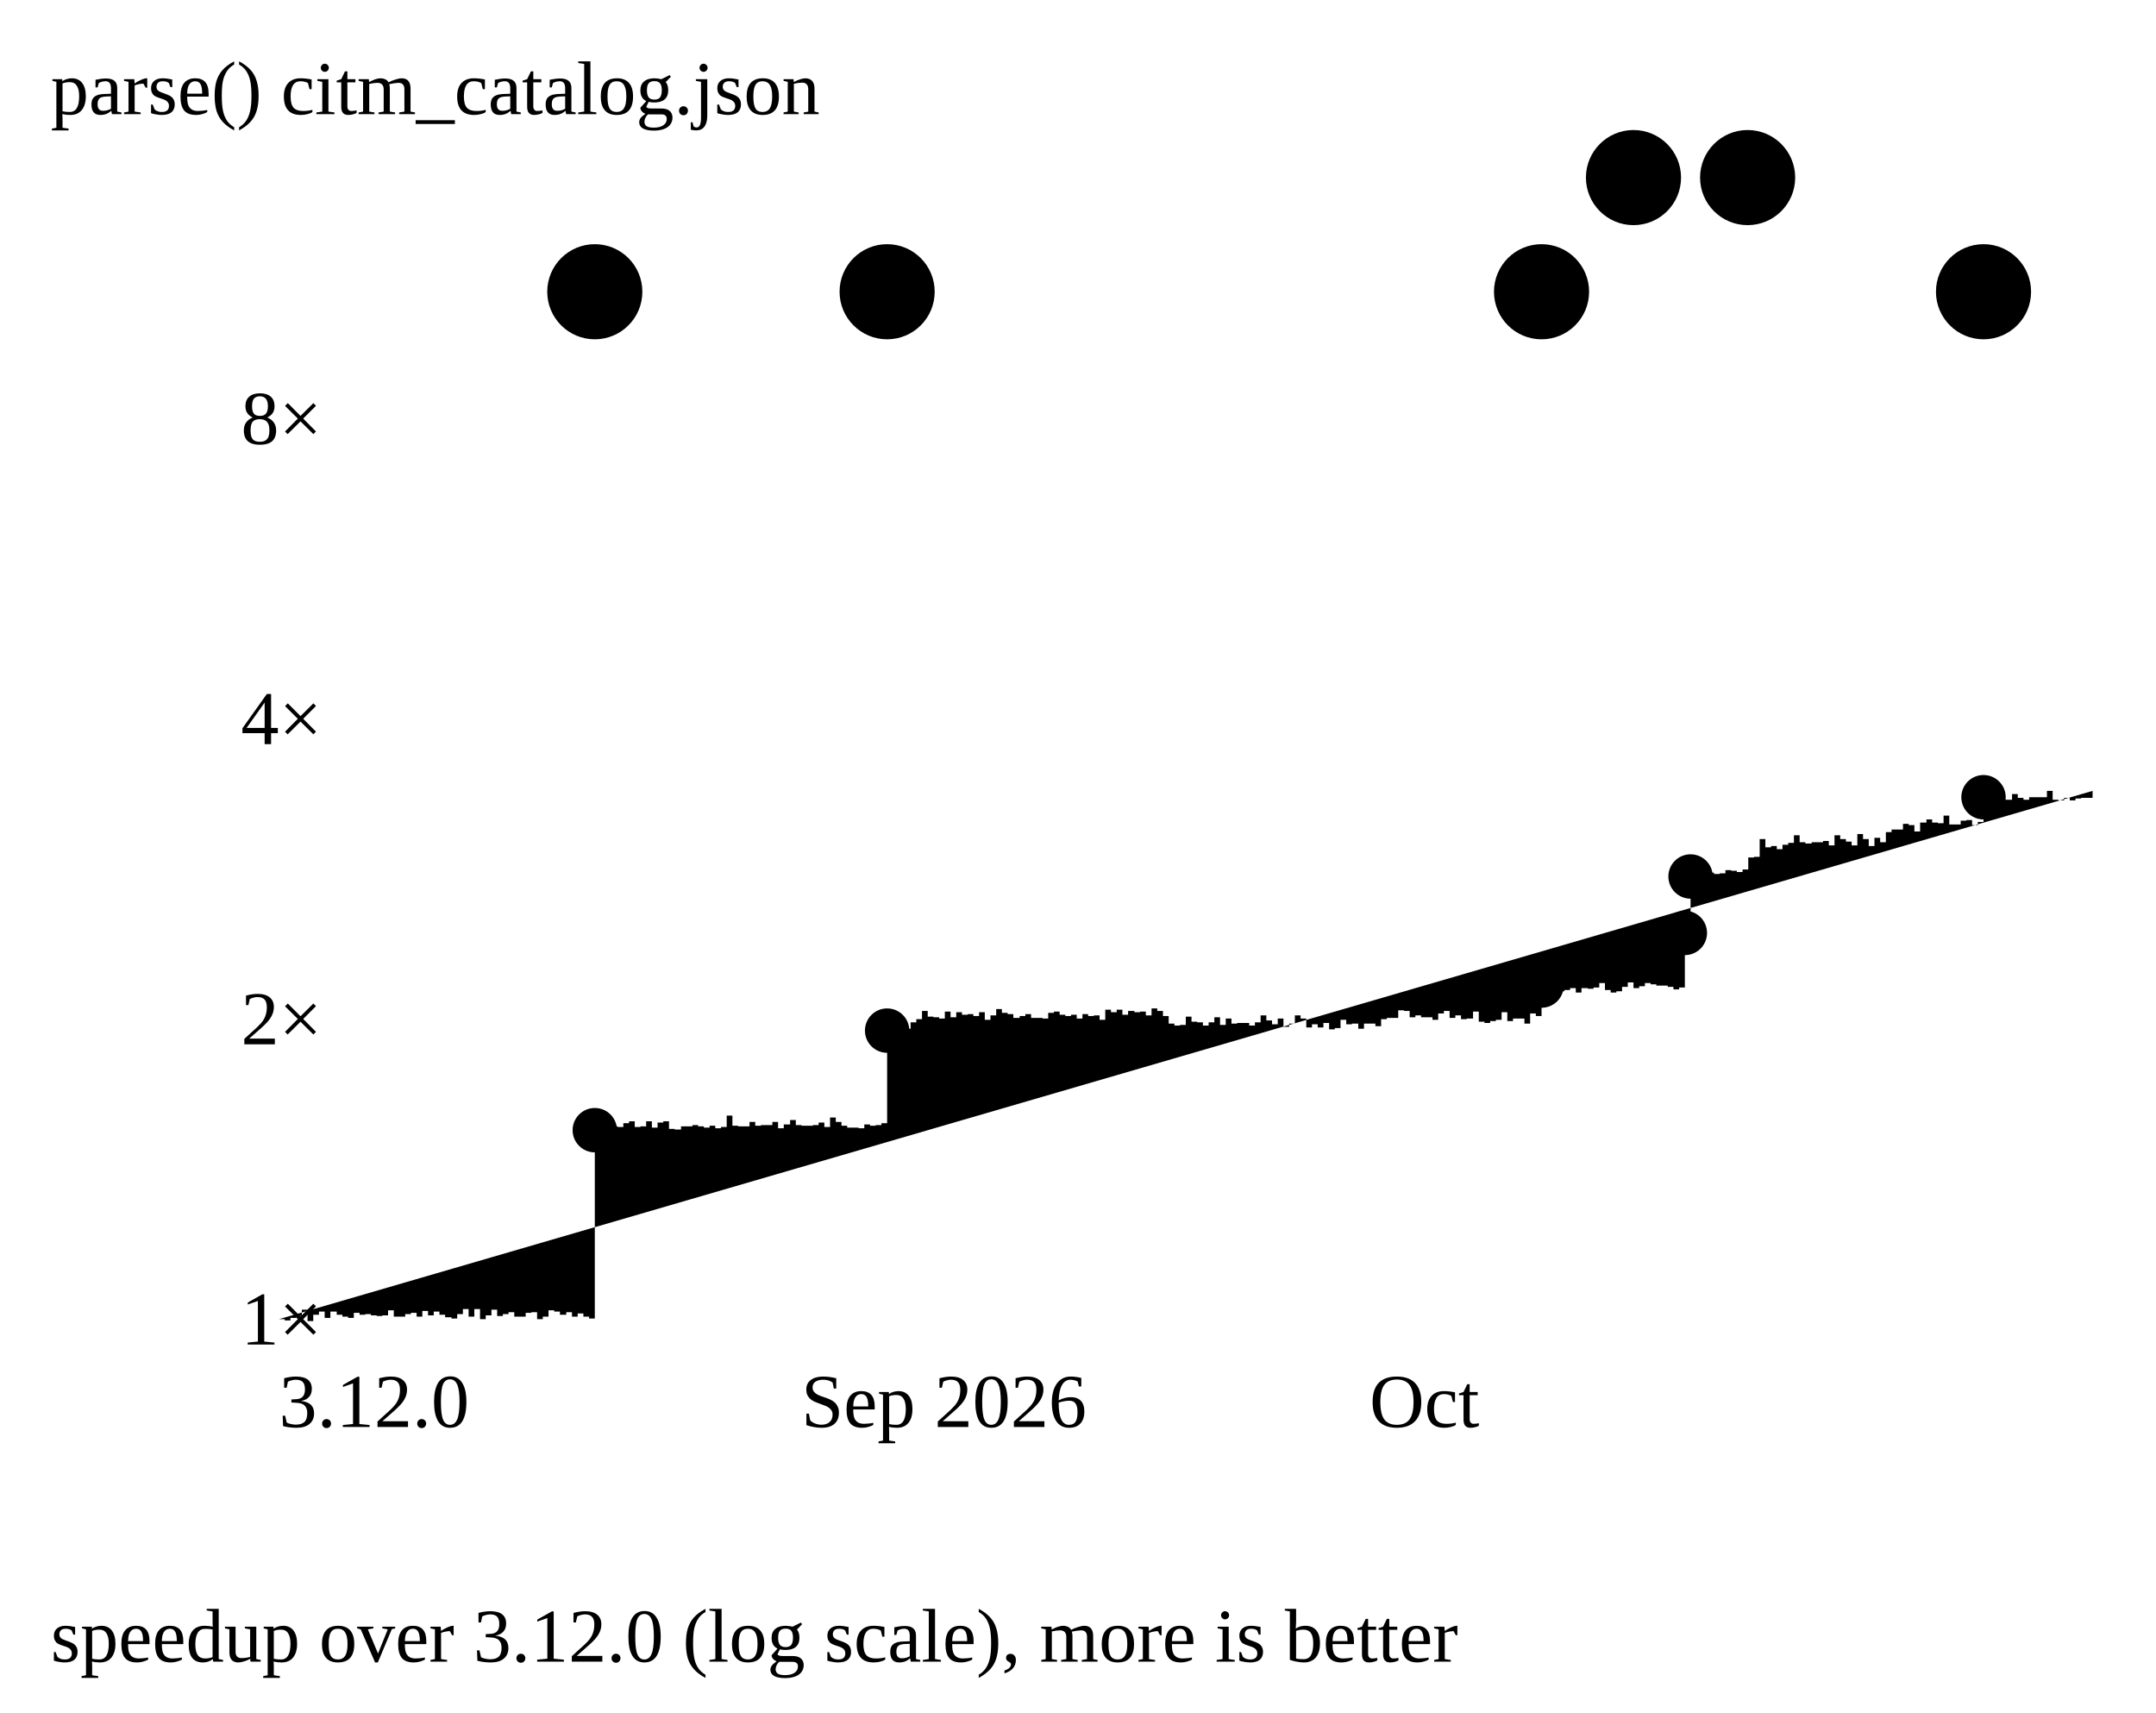
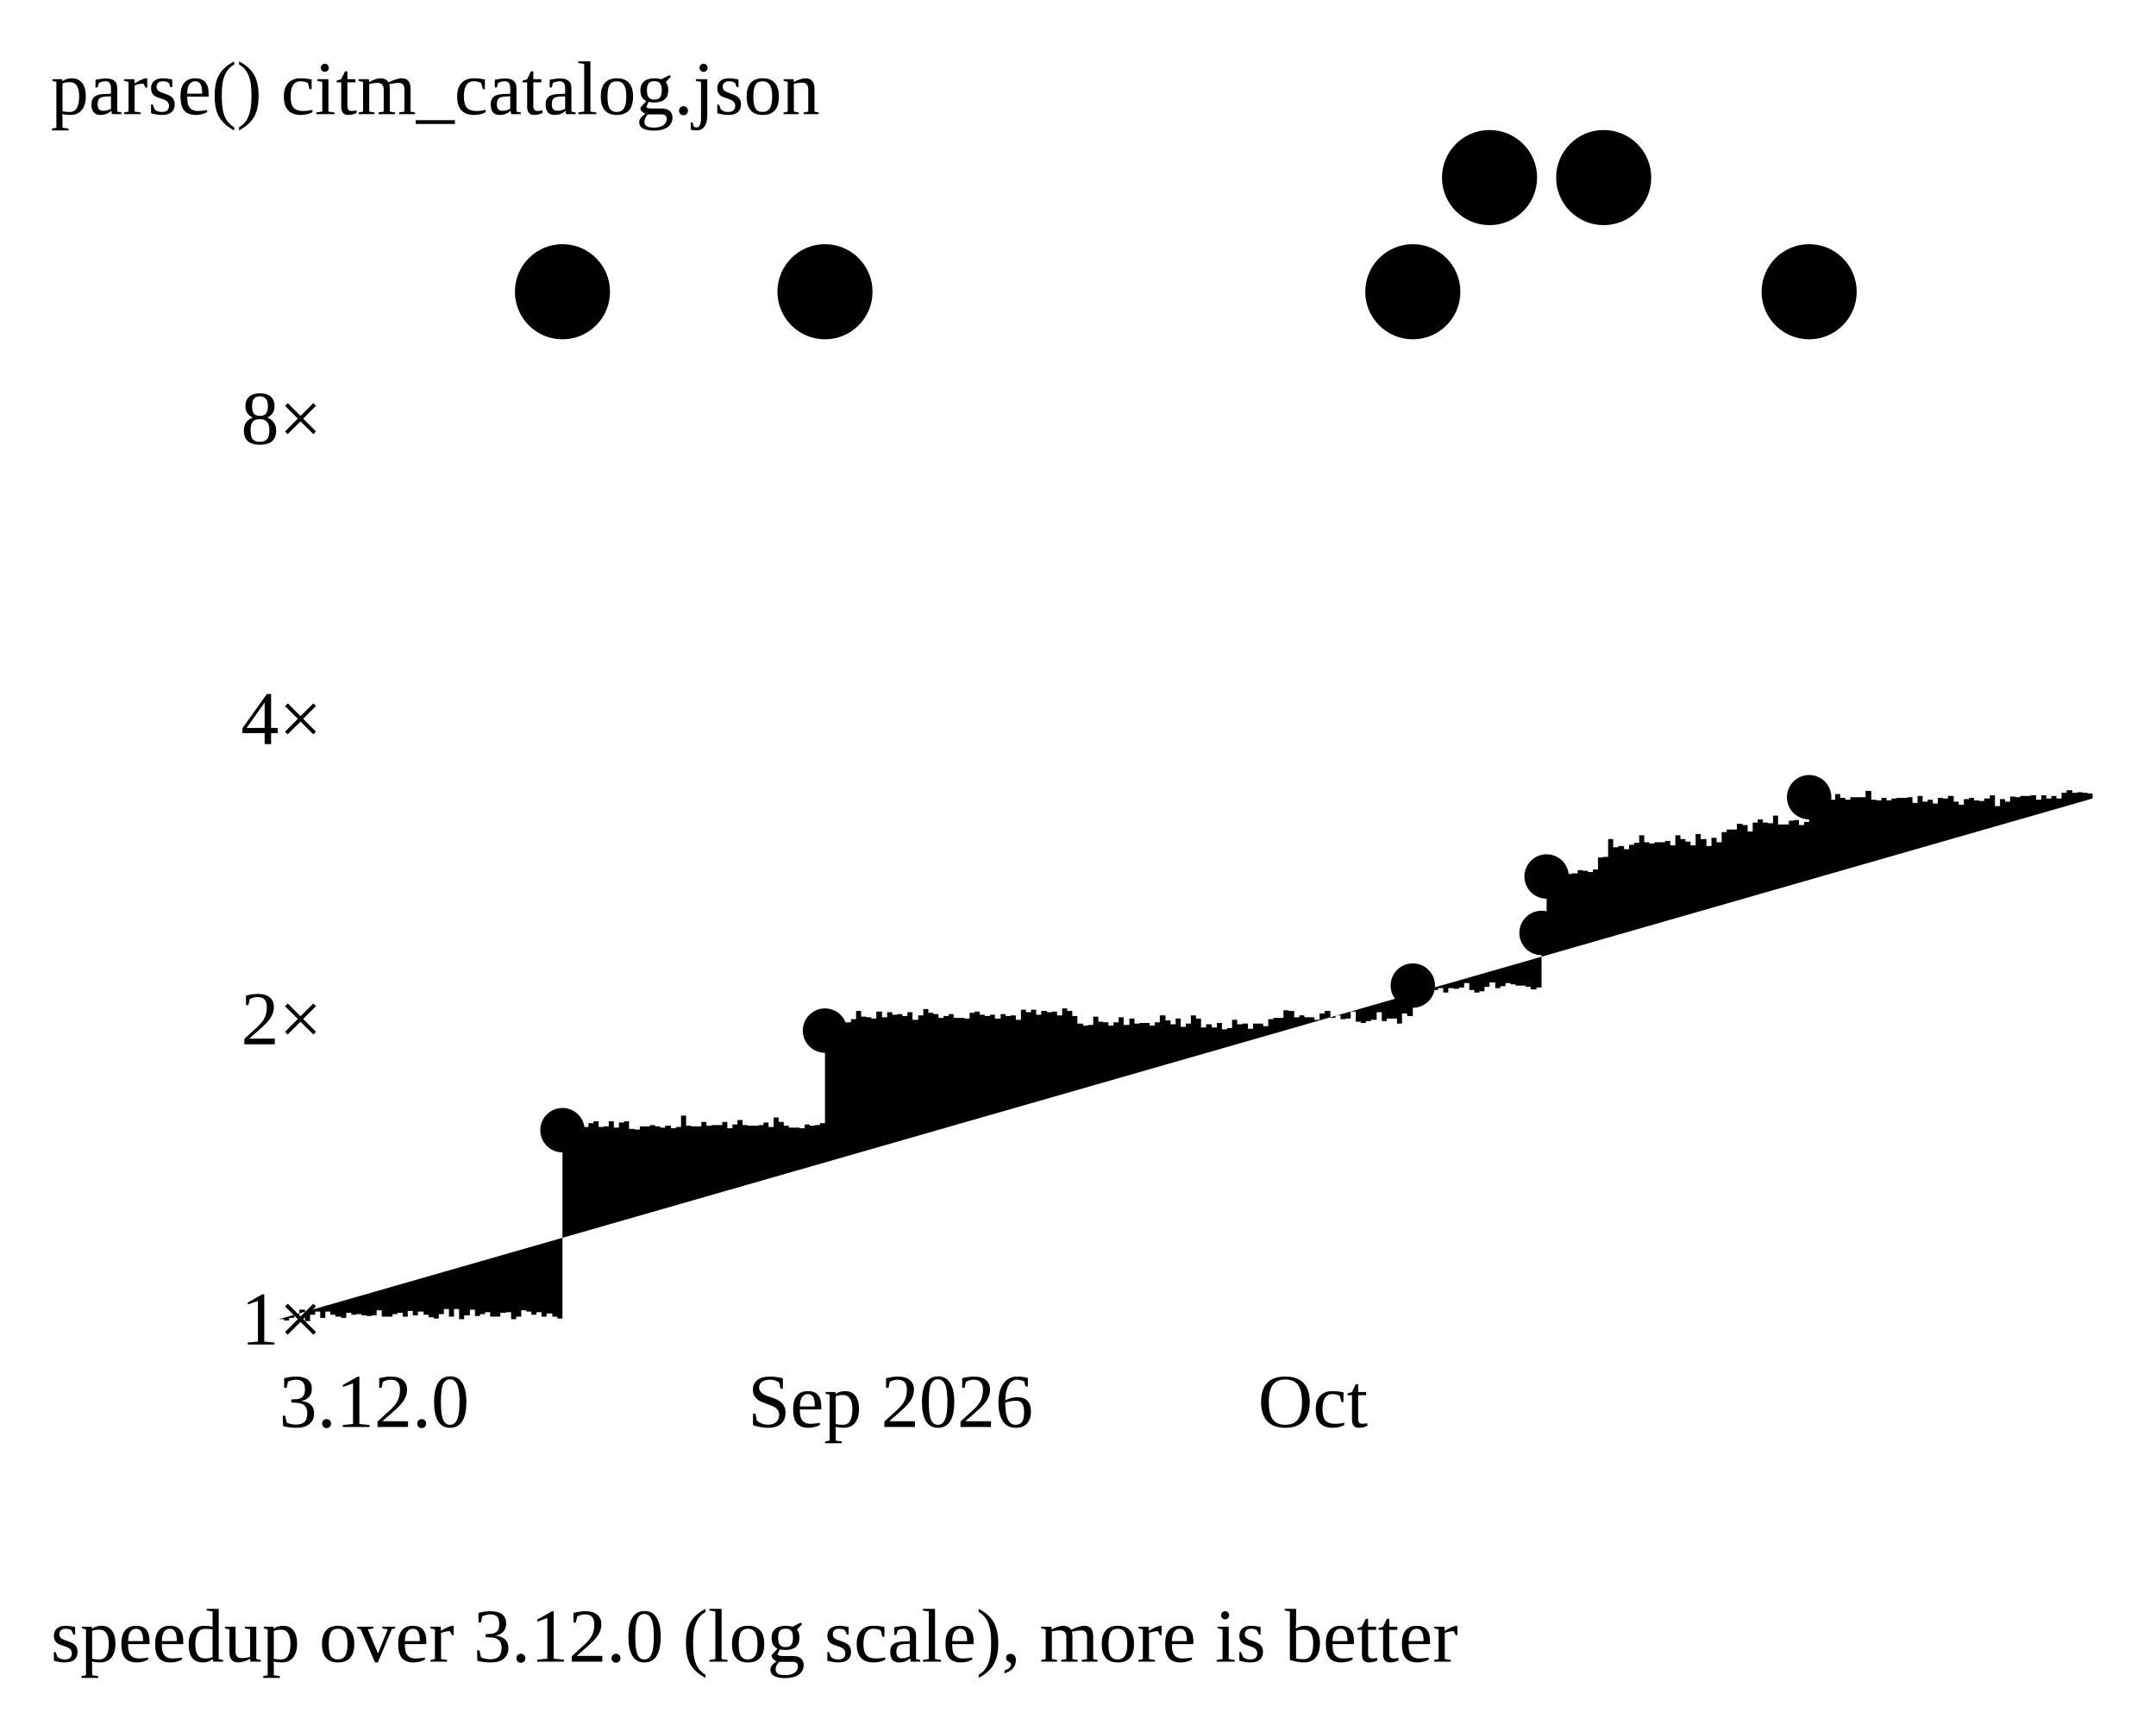
<svg xmlns="http://www.w3.org/2000/svg" class="nj-fig nj-charts nj-charts--timeline" viewBox="0 0 340 270" role="img" aria-labelledby="nj-blog-tl-parse_citm nj-blog-tl-parse_citm-d">
  <text class="nj-charts-panel" x="8" y="18">parse() citm_catalog.json</text>
  <line class="nj-charts-grid" x1="44" y1="208" x2="330" y2="208" />
  <text class="nj-charts-tick nj-charts-tick--r" x="38" y="212">1×</text>
  <line class="nj-charts-grid" x1="44" y1="160.667" x2="330" y2="160.667" />
  <text class="nj-charts-tick nj-charts-tick--r" x="38" y="164.667">2×</text>
  <line class="nj-charts-grid" x1="44" y1="113.333" x2="330" y2="113.333" />
  <text class="nj-charts-tick nj-charts-tick--r" x="38" y="117.333">4×</text>
  <line class="nj-charts-grid" x1="44" y1="66" x2="330" y2="66" />
  <text class="nj-charts-tick nj-charts-tick--r" x="38" y="70">8×</text>
  <line class="nj-charts-axis" x1="44" y1="208" x2="44" y2="212" />
  <text class="nj-charts-tick" x="44" y="225">3.12.0</text>
-   <line class="nj-charts-axis" x1="126.361" y1="208" x2="126.361" y2="212" />
-   <text class="nj-charts-tick" x="126.361" y="225">Sep 2026</text>
-   <line class="nj-charts-axis" x1="215.962" y1="208" x2="215.962" y2="212" />
-   <text class="nj-charts-tick" x="215.962" y="225">Oct</text>
-   <polyline class="nj-charts-json" points="44.0,208.0 44.9,208.0 44.9,208.2 45.8,208.2 45.8,207.8 46.7,207.8 46.7,207.5 47.6,207.5 47.6,206.5 48.5,206.5 48.5,208.3 49.4,208.3 49.4,207.3 50.3,207.3 50.3,206.8 51.2,206.8 51.2,207.8 52.1,207.8 52.1,206.8 53.1,206.8 53.1,207.3 54.0,207.3 54.0,207.6 54.9,207.6 54.9,207.8 55.8,207.8 55.8,207.0 56.7,207.0 56.7,207.3 57.6,207.3 57.6,207.2 58.5,207.2 58.5,207.4 59.4,207.4 59.4,207.5 60.3,207.5 60.3,207.4 61.2,207.4 61.2,206.6 62.1,206.6 62.1,207.6 63.0,207.6 63.0,207.6 63.9,207.6 63.9,207.2 64.8,207.2 64.8,207.0 65.7,207.0 65.7,207.6 66.6,207.6 66.6,206.7 67.5,206.7 67.5,207.4 68.4,207.4 68.4,206.8 69.3,206.8 69.3,207.3 70.2,207.3 70.2,207.7 71.2,207.7 71.2,207.9 72.1,207.9 72.1,207.2 73.0,207.2 73.0,206.4 73.9,206.4 73.9,207.6 74.8,207.6 74.8,206.4 75.7,206.4 75.7,208.0 76.6,208.0 76.6,207.4 77.5,207.4 77.5,206.5 78.4,206.5 78.4,207.5 79.3,207.5 79.3,207.2 80.2,207.2 80.2,206.9 81.1,206.9 81.1,207.6 82.0,207.6 82.0,207.6 82.9,207.6 82.9,207.0 83.8,207.0 83.8,206.9 84.7,206.9 84.7,208.0 85.6,208.0 85.6,207.6 86.5,207.6 86.5,206.6 87.4,206.6 87.4,206.8 88.3,206.8 88.3,207.3 89.3,207.3 89.3,206.9 90.2,206.9 90.2,207.6 91.1,207.6 91.1,207.1 92.0,207.1 92.0,207.6 92.9,207.6 92.9,207.9 93.8,207.9 93.8,178.2 94.7,178.2 94.7,177.5 95.6,177.5 95.6,177.7 96.5,177.7 96.5,177.6 97.4,177.6 97.4,177.7 98.3,177.7 98.3,177.1 99.2,177.1 99.2,176.8 100.1,176.8 100.1,177.7 101.0,177.7 101.0,177.6 101.9,177.6 101.9,176.8 102.8,176.8 102.8,177.8 103.7,177.8 103.7,177.0 104.6,177.0 104.6,176.8 105.5,176.8 105.5,178.0 106.4,178.0 106.4,178.1 107.4,178.1 107.4,177.6 108.3,177.6 108.3,177.6 109.2,177.6 109.2,177.4 110.1,177.4 110.1,177.6 111.0,177.6 111.0,177.8 111.9,177.8 111.9,177.5 112.8,177.5 112.8,177.9 113.7,177.9 113.7,177.7 114.6,177.7 114.6,175.9 115.5,175.9 115.5,177.5 116.4,177.5 116.4,177.6 117.3,177.6 117.3,177.6 118.2,177.6 118.2,176.9 119.1,176.9 119.1,177.5 120.0,177.5 120.0,177.4 120.9,177.4 120.9,177.4 121.8,177.4 121.8,176.9 122.7,176.9 122.7,177.9 123.6,177.9 123.6,177.3 124.6,177.3 124.6,176.6 125.5,176.6 125.5,177.4 126.4,177.4 126.4,177.5 127.3,177.5 127.3,177.5 128.2,177.5 128.2,177.4 129.1,177.4 129.1,177.0 130.0,177.0 130.0,177.7 130.9,177.7 130.9,176.2 131.8,176.2 131.8,176.9 132.7,176.9 132.7,177.5 133.6,177.5 133.6,177.8 134.5,177.8 134.5,177.8 135.4,177.8 135.4,177.9 136.3,177.9 136.3,177.3 137.2,177.3 137.2,177.5 138.1,177.5 138.1,177.4 139.0,177.4 139.0,177.1 139.9,177.1 139.9,162.5 140.8,162.5 140.8,162.2 141.7,162.2 141.7,161.8 142.7,161.8 142.7,162.2 143.6,162.2 143.6,161.2 144.5,161.2 144.5,160.7 145.4,160.7 145.4,159.4 146.3,159.4 146.3,160.3 147.2,160.3 147.2,160.4 148.1,160.4 148.1,160.6 149.0,160.6 149.0,159.5 149.9,159.5 149.9,160.4 150.8,160.4 150.8,159.6 151.7,159.6 151.7,160.0 152.6,160.0 152.6,159.9 153.5,159.9 153.5,160.2 154.4,160.2 154.4,159.6 155.3,159.6 155.3,160.8 156.2,160.8 156.2,160.1 157.1,160.1 157.1,159.1 158.0,159.1 158.0,159.7 158.9,159.7 158.9,159.9 159.8,159.9 159.8,160.5 160.8,160.5 160.8,160.2 161.7,160.2 161.7,159.9 162.6,159.9 162.6,160.5 163.5,160.5 163.5,160.5 164.4,160.5 164.4,160.6 165.3,160.6 165.3,159.7 166.2,159.7 166.2,159.5 167.1,159.5 167.1,160.0 168.0,160.0 168.0,160.2 168.9,160.2 168.9,160.0 169.8,160.0 169.8,160.6 170.7,160.6 170.7,159.9 171.6,159.9 171.6,160.2 172.5,160.2 172.5,160.1 173.4,160.1 173.4,160.8 174.3,160.8 174.3,159.2 175.2,159.2 175.2,159.6 176.1,159.6 176.1,159.2 177.0,159.2 177.0,160.0 177.9,160.0 177.9,159.4 178.9,159.4 178.9,159.6 179.8,159.6 179.8,159.5 180.7,159.5 180.7,160.1 181.6,160.1 181.6,159.0 182.5,159.0 182.5,159.4 183.4,159.4 183.4,160.2 184.3,160.2 184.3,161.4 185.2,161.4 185.2,161.7 186.1,161.7 186.1,161.6 187.0,161.6 187.0,160.3 187.9,160.3 187.9,161.1 188.8,161.1 188.8,161.2 189.7,161.2 189.7,161.7 190.6,161.7 190.6,161.2 191.5,161.2 191.5,160.4 192.4,160.4 192.4,161.6 193.3,161.6 193.3,160.6 194.2,160.6 194.2,161.4 195.1,161.4 195.1,161.3 196.1,161.3 196.1,161.3 197.0,161.3 197.0,161.7 197.9,161.7 197.9,161.2 198.8,161.2 198.8,160.1 199.7,160.1 199.7,160.9 200.6,160.9 200.6,161.5 201.5,161.5 201.5,160.6 202.4,160.6 202.4,161.9 203.3,161.9 203.3,161.4 204.2,161.4 204.2,160.1 205.1,160.1 205.1,160.6 206.0,160.6 206.0,162.0 206.9,162.0 206.9,161.5 207.8,161.5 207.8,162.0 208.7,162.0 208.7,161.3 209.6,161.3 209.6,162.3 210.5,162.3 210.5,162.1 211.4,162.1 211.4,160.8 212.3,160.8 212.3,161.5 213.2,161.5 213.2,161.4 214.2,161.4 214.2,162.2 215.1,162.2 215.1,161.4 216.0,161.4 216.0,161.4 216.9,161.4 216.9,161.8 217.8,161.8 217.8,160.7 218.7,160.7 218.7,160.5 219.6,160.5 219.6,160.5 220.5,160.5 220.5,159.3 221.4,159.3 221.4,159.4 222.3,159.4 222.3,160.4 223.2,160.4 223.2,160.1 224.1,160.1 224.1,160.4 225.0,160.4 225.0,160.4 225.9,160.4 225.9,160.8 226.8,160.8 226.8,159.8 227.7,159.8 227.7,159.4 228.6,159.4 228.6,160.5 229.5,160.5 229.5,160.1 230.4,160.1 230.4,160.7 231.3,160.7 231.3,160.6 232.3,160.6 232.3,159.5 233.2,159.5 233.2,161.1 234.1,161.1 234.1,161.3 235.0,161.3 235.0,161.0 235.9,161.0 235.9,160.8 236.8,160.8 236.8,159.6 237.7,159.6 237.7,161.0 238.6,161.0 238.6,160.6 239.5,160.6 239.5,160.6 240.4,160.6 240.4,161.4 241.3,161.4 241.3,159.8 242.2,159.8 242.2,160.2 243.1,160.2 243.1,155.4 244.0,155.4 244.0,156.1 244.9,156.1 244.9,155.2 245.8,155.2 245.8,156.3 246.7,156.3 246.7,156.1 247.6,156.1 247.6,155.8 248.5,155.8 248.5,156.5 249.4,156.5 249.4,155.8 250.4,155.8 250.4,155.9 251.3,155.9 251.3,155.7 252.2,155.7 252.2,155.0 253.1,155.0 253.1,156.1 254.0,156.1 254.0,156.5 254.9,156.5 254.9,156.3 255.8,156.3 255.8,155.6 256.7,155.6 256.7,154.9 257.6,154.9 257.6,155.8 258.5,155.8 258.5,155.5 259.4,155.5 259.4,155.0 260.3,155.0 260.3,155.2 261.2,155.2 261.2,155.4 262.1,155.4 262.1,155.4 263.0,155.4 263.0,155.6 263.9,155.6 263.9,156.0 264.8,156.0 264.8,155.7 265.7,155.7 265.7,147.1 266.6,147.1 266.6,138.2 267.6,138.2 267.6,138.0 268.5,138.0 268.5,137.7 269.4,137.7 269.4,137.6 270.3,137.6 270.3,137.8 271.2,137.8 271.2,137.7 272.1,137.7 272.1,137.2 273.0,137.2 273.0,137.3 273.9,137.3 273.9,137.5 274.8,137.5 274.8,137.1 275.7,137.1 275.7,135.2 276.6,135.2 276.6,135.1 277.5,135.1 277.5,132.3 278.4,132.3 278.4,133.6 279.3,133.6 279.3,133.4 280.2,133.4 280.2,133.9 281.1,133.9 281.1,133.2 282.0,133.2 282.0,132.9 282.9,132.9 282.9,131.7 283.8,131.7 283.8,132.8 284.7,132.8 284.7,133.0 285.7,133.0 285.7,132.8 286.6,132.8 286.6,132.8 287.5,132.8 287.5,132.6 288.4,132.6 288.4,133.3 289.3,133.3 289.3,131.7 290.2,131.7 290.2,132.3 291.1,132.3 291.1,132.7 292.0,132.7 292.0,133.3 292.9,133.3 292.9,131.5 293.8,131.5 293.8,132.3 294.7,132.3 294.7,133.4 295.6,133.4 295.6,132.1 296.5,132.1 296.5,132.8 297.4,132.8 297.4,131.2 298.3,131.2 298.3,130.8 299.2,130.8 299.2,130.8 300.1,130.8 300.1,129.9 301.0,129.9 301.0,130.1 301.9,130.1 301.9,131.1 302.8,131.1 302.8,129.7 303.8,129.7 303.8,129.2 304.7,129.2 304.7,129.7 305.6,129.7 305.6,129.8 306.5,129.8 306.5,128.6 307.4,128.6 307.4,130.0 308.3,130.0 308.3,130.0 309.2,130.0 309.2,129.4 310.1,129.4 310.1,129.3 311.0,129.3 311.0,130.1 311.9,130.1 311.9,129.6 312.8,129.6 312.8,125.7 313.7,125.7 313.7,125.7 314.6,125.7 314.6,125.7 315.5,125.7 315.5,126.1 316.4,126.1 316.4,126.1 317.3,126.1 317.3,125.2 318.2,125.2 318.2,125.8 319.1,125.8 319.1,126.1 320.0,126.1 320.0,125.7 320.9,125.7 320.9,125.7 321.9,125.7 321.9,125.7 322.8,125.7 322.8,124.7 323.7,124.7 323.7,126.1 324.6,126.1 324.6,126.2 325.5,126.2 325.5,125.8 326.4,125.8 326.4,126.2 327.3,126.2 327.3,125.9 328.2,125.9 328.2,125.8 329.1,125.8 329.1,125.8 330.0,125.8 330.0,124.7" />
-   <circle class="nj-charts-json-dot" cx="93.8" cy="178.2" r="3.5" />
-   <line class="nj-charts-grid" stroke-dasharray="2 2" x1="93.8" y1="54.0" x2="93.8" y2="173.2" />
-   <circle class="nj-theme-dot" cx="93.8" cy="46.0" r="7.5" />
-   <text class="nj-theme-num" x="93.8" y="50.0" text-anchor="middle">4</text>
-   <circle class="nj-charts-json-dot" cx="139.9" cy="162.5" r="3.5" />
-   <line class="nj-charts-grid" stroke-dasharray="2 2" x1="139.9" y1="54.0" x2="139.9" y2="157.5" />
-   <circle class="nj-theme-dot" cx="139.9" cy="46.0" r="7.5" />
-   <text class="nj-theme-num" x="139.9" y="50.0" text-anchor="middle">1</text>
-   <circle class="nj-charts-json-dot" cx="243.1" cy="155.4" r="3.5" />
-   <line class="nj-charts-grid" stroke-dasharray="2 2" x1="243.1" y1="54.0" x2="243.1" y2="150.4" />
-   <circle class="nj-theme-dot" cx="243.1" cy="46.0" r="7.5" />
-   <text class="nj-theme-num" x="243.1" y="50.0" text-anchor="middle">4</text>
-   <circle class="nj-charts-json-dot" cx="265.7" cy="147.1" r="3.5" />
-   <circle class="nj-charts-json-dot" cx="266.6" cy="138.2" r="3.5" />
-   <line class="nj-charts-grid" stroke-dasharray="2 2" x1="266.6" y1="36.0" x2="266.6" y2="133.2" />
-   <circle class="nj-theme-dot" cx="257.6" cy="28.0" r="7.5" />
-   <text class="nj-theme-num" x="257.6" y="32.0" text-anchor="middle">4</text>
-   <circle class="nj-theme-dot" cx="275.6" cy="28.0" r="7.5" />
-   <text class="nj-theme-num" x="275.6" y="32.0" text-anchor="middle">2</text>
-   <circle class="nj-charts-json-dot" cx="312.8" cy="125.7" r="3.5" />
-   <line class="nj-charts-grid" stroke-dasharray="2 2" x1="312.8" y1="54.0" x2="312.8" y2="120.7" />
-   <circle class="nj-theme-dot" cx="312.8" cy="46.0" r="7.5" />
-   <text class="nj-theme-num" x="312.8" y="50.0" text-anchor="middle">4</text>
+   <line class="nj-charts-axis" x1="117.938" y1="208" x2="117.938" y2="212" />
+   <text class="nj-charts-tick" x="117.938" y="225">Sep 2026</text>
+   <line class="nj-charts-axis" x1="198.375" y1="208" x2="198.375" y2="212" />
+   <text class="nj-charts-tick" x="198.375" y="225">Oct</text>
+   <polyline class="nj-charts-json" points="44.0,208.0 44.8,208.0 44.8,208.2 45.6,208.2 45.6,207.8 46.4,207.8 46.4,207.5 47.2,207.5 47.2,206.5 48.1,206.5 48.1,208.3 48.9,208.3 48.9,207.3 49.7,207.3 49.7,206.8 50.5,206.8 50.5,207.8 51.3,207.8 51.3,206.8 52.1,206.8 52.1,207.3 52.9,207.3 52.9,207.6 53.8,207.6 53.8,207.8 54.6,207.8 54.6,207.0 55.4,207.0 55.4,207.3 56.2,207.3 56.2,207.2 57.0,207.2 57.0,207.4 57.8,207.4 57.8,207.5 58.6,207.5 58.6,207.4 59.4,207.4 59.4,206.6 60.2,206.6 60.2,207.6 61.1,207.6 61.1,207.6 61.9,207.6 61.9,207.2 62.7,207.2 62.7,207.0 63.5,207.0 63.5,207.6 64.3,207.6 64.3,206.7 65.1,206.7 65.1,207.4 65.9,207.4 65.9,206.8 66.8,206.8 66.8,207.3 67.6,207.3 67.6,207.7 68.4,207.7 68.4,207.9 69.2,207.9 69.2,207.2 70.0,207.2 70.0,206.4 70.8,206.4 70.8,207.6 71.6,207.6 71.6,206.4 72.4,206.4 72.4,208.0 73.2,208.0 73.2,207.4 74.1,207.4 74.1,206.5 74.9,206.5 74.9,207.5 75.7,207.5 75.7,207.2 76.5,207.2 76.5,206.9 77.3,206.9 77.3,207.6 78.1,207.6 78.1,207.6 78.9,207.6 78.9,207.0 79.8,207.0 79.8,206.9 80.6,206.9 80.6,208.0 81.4,208.0 81.4,207.6 82.2,207.6 82.2,206.6 83.0,206.6 83.0,206.8 83.8,206.8 83.8,207.3 84.6,207.3 84.6,206.9 85.4,206.9 85.4,207.6 86.2,207.6 86.2,207.1 87.1,207.1 87.1,207.6 87.9,207.6 87.9,207.9 88.7,207.9 88.7,178.2 89.5,178.2 89.5,177.5 90.3,177.5 90.3,177.7 91.1,177.7 91.1,177.6 91.9,177.6 91.9,177.7 92.8,177.7 92.8,177.1 93.6,177.1 93.6,176.8 94.4,176.8 94.4,177.7 95.2,177.7 95.2,177.6 96.0,177.6 96.0,176.8 96.8,176.8 96.8,177.8 97.6,177.8 97.6,177.0 98.4,177.0 98.4,176.8 99.2,176.8 99.2,178.0 100.1,178.0 100.1,178.1 100.9,178.1 100.9,177.6 101.7,177.6 101.7,177.6 102.5,177.6 102.5,177.4 103.3,177.4 103.3,177.6 104.1,177.6 104.1,177.8 104.9,177.8 104.9,177.5 105.8,177.5 105.8,177.9 106.6,177.9 106.6,177.7 107.4,177.7 107.4,175.9 108.2,175.9 108.2,177.5 109.0,177.5 109.0,177.6 109.8,177.6 109.8,177.6 110.6,177.6 110.6,176.9 111.4,176.9 111.4,177.5 112.2,177.5 112.2,177.4 113.1,177.4 113.1,177.4 113.9,177.4 113.9,176.9 114.7,176.9 114.7,177.9 115.5,177.9 115.5,177.3 116.3,177.3 116.3,176.6 117.1,176.6 117.1,177.4 117.9,177.4 117.9,177.5 118.8,177.5 118.8,177.5 119.6,177.5 119.6,177.4 120.4,177.4 120.4,177.0 121.2,177.0 121.2,177.7 122.0,177.7 122.0,176.2 122.8,176.2 122.8,176.9 123.6,176.9 123.6,177.5 124.4,177.5 124.4,177.8 125.3,177.8 125.3,177.8 126.1,177.8 126.1,177.9 126.9,177.9 126.9,177.3 127.7,177.3 127.7,177.5 128.5,177.5 128.5,177.4 129.3,177.4 129.3,177.1 130.1,177.1 130.1,162.5 130.9,162.5 130.9,162.2 131.8,162.2 131.8,161.8 132.6,161.8 132.6,162.2 133.4,162.2 133.4,161.2 134.2,161.2 134.2,160.7 135.0,160.7 135.0,159.4 135.8,159.4 135.8,160.3 136.6,160.3 136.6,160.4 137.4,160.4 137.4,160.6 138.2,160.6 138.2,159.5 139.1,159.5 139.1,160.4 139.9,160.4 139.9,159.6 140.7,159.6 140.7,160.0 141.5,160.0 141.5,159.9 142.3,159.9 142.3,160.2 143.1,160.2 143.1,159.6 143.9,159.6 143.9,160.8 144.8,160.8 144.8,160.1 145.6,160.1 145.6,159.1 146.4,159.1 146.4,159.7 147.2,159.7 147.2,159.9 148.0,159.9 148.0,160.5 148.8,160.5 148.8,160.2 149.6,160.2 149.6,159.9 150.4,159.9 150.4,160.5 151.2,160.5 151.2,160.5 152.1,160.5 152.1,160.6 152.9,160.6 152.9,159.7 153.7,159.7 153.7,159.5 154.5,159.5 154.5,160.0 155.3,160.0 155.3,160.2 156.1,160.2 156.1,160.0 156.9,160.0 156.9,160.6 157.8,160.6 157.8,159.9 158.6,159.9 158.6,160.2 159.4,160.2 159.4,160.1 160.2,160.1 160.2,160.8 161.0,160.8 161.0,159.2 161.8,159.2 161.8,159.6 162.6,159.6 162.6,159.2 163.4,159.2 163.4,160.0 164.2,160.0 164.2,159.4 165.1,159.4 165.1,159.6 165.9,159.6 165.9,159.5 166.7,159.5 166.7,160.1 167.5,160.1 167.5,159.0 168.3,159.0 168.3,159.4 169.1,159.4 169.1,160.2 169.9,160.2 169.9,161.4 170.8,161.4 170.8,161.7 171.6,161.7 171.6,161.6 172.4,161.6 172.4,160.3 173.2,160.3 173.2,161.1 174.0,161.1 174.0,161.2 174.8,161.2 174.8,161.7 175.6,161.7 175.6,161.2 176.4,161.2 176.4,160.4 177.2,160.4 177.2,161.6 178.1,161.6 178.1,160.6 178.9,160.6 178.9,161.4 179.7,161.4 179.7,161.3 180.5,161.3 180.5,161.3 181.3,161.3 181.3,161.7 182.1,161.7 182.1,161.2 182.9,161.2 182.9,160.1 183.8,160.1 183.8,160.9 184.6,160.9 184.6,161.5 185.4,161.5 185.4,160.6 186.2,160.6 186.2,161.9 187.0,161.9 187.0,161.4 187.8,161.4 187.8,160.1 188.6,160.1 188.6,160.6 189.4,160.6 189.4,162.0 190.2,162.0 190.2,161.5 191.1,161.5 191.1,162.0 191.9,162.0 191.9,161.3 192.7,161.3 192.7,162.3 193.5,162.3 193.5,162.1 194.3,162.1 194.3,160.8 195.1,160.8 195.1,161.5 195.9,161.5 195.9,161.4 196.8,161.4 196.8,162.2 197.6,162.2 197.6,161.4 198.4,161.4 198.4,161.4 199.2,161.4 199.2,161.8 200.0,161.8 200.0,160.7 200.8,160.7 200.8,160.5 201.6,160.5 201.6,160.5 202.4,160.5 202.4,159.3 203.2,159.3 203.2,159.4 204.1,159.4 204.1,160.4 204.9,160.4 204.9,160.1 205.7,160.1 205.7,160.4 206.5,160.4 206.5,160.4 207.3,160.4 207.3,160.8 208.1,160.8 208.1,159.8 208.9,159.8 208.9,159.4 209.8,159.4 209.8,160.5 210.6,160.5 210.6,160.1 211.4,160.1 211.4,160.7 212.2,160.7 212.2,160.6 213.0,160.6 213.0,159.5 213.8,159.5 213.8,161.1 214.6,161.1 214.6,161.3 215.4,161.3 215.4,161.0 216.2,161.0 216.2,160.8 217.1,160.8 217.1,159.6 217.9,159.6 217.9,161.0 218.7,161.0 218.7,160.6 219.5,160.6 219.5,160.6 220.3,160.6 220.3,161.4 221.1,161.4 221.1,159.8 221.9,159.8 221.9,160.2 222.8,160.2 222.8,155.4 223.6,155.4 223.6,156.1 224.4,156.1 224.4,155.2 225.2,155.2 225.2,156.3 226.0,156.3 226.0,156.1 226.8,156.1 226.8,155.8 227.6,155.8 227.6,156.5 228.4,156.5 228.4,155.8 229.2,155.8 229.2,155.9 230.1,155.9 230.1,155.7 230.9,155.7 230.9,155.0 231.7,155.0 231.7,156.1 232.5,156.1 232.5,156.5 233.3,156.5 233.3,156.3 234.1,156.3 234.1,155.6 234.9,155.6 234.9,154.9 235.8,154.9 235.8,155.8 236.6,155.8 236.6,155.5 237.4,155.5 237.4,155.0 238.2,155.0 238.2,155.2 239.0,155.2 239.0,155.4 239.8,155.4 239.8,155.4 240.6,155.4 240.6,155.6 241.4,155.6 241.4,156.0 242.3,156.0 242.3,155.7 243.1,155.7 243.1,147.1 243.9,147.1 243.9,138.2 244.7,138.2 244.7,138.0 245.5,138.0 245.5,137.7 246.3,137.7 246.3,137.6 247.1,137.6 247.1,137.8 247.9,137.8 247.9,137.7 248.8,137.7 248.8,137.2 249.6,137.2 249.6,137.3 250.4,137.3 250.4,137.5 251.2,137.5 251.2,137.1 252.0,137.1 252.0,135.2 252.8,135.2 252.8,135.1 253.6,135.1 253.6,132.3 254.4,132.3 254.4,133.6 255.2,133.6 255.2,133.4 256.1,133.4 256.1,133.9 256.9,133.9 256.9,133.2 257.7,133.2 257.7,132.9 258.5,132.9 258.5,131.7 259.3,131.7 259.3,132.8 260.1,132.8 260.1,133.0 260.9,133.0 260.9,132.8 261.8,132.8 261.8,132.8 262.6,132.8 262.6,132.6 263.4,132.6 263.4,133.3 264.2,133.3 264.2,131.7 265.0,131.7 265.0,132.3 265.8,132.3 265.8,132.7 266.6,132.7 266.6,133.3 267.4,133.3 267.4,131.5 268.2,131.5 268.2,132.3 269.1,132.3 269.1,133.4 269.9,133.4 269.9,132.1 270.7,132.1 270.7,132.8 271.5,132.8 271.5,131.2 272.3,131.2 272.3,130.8 273.1,130.8 273.1,130.8 273.9,130.8 273.9,129.9 274.8,129.9 274.8,130.1 275.6,130.1 275.6,131.1 276.4,131.1 276.4,129.7 277.2,129.7 277.2,129.2 278.0,129.2 278.0,129.7 278.8,129.7 278.8,129.8 279.6,129.8 279.6,128.6 280.4,128.6 280.4,130.0 281.2,130.0 281.2,130.0 282.1,130.0 282.1,129.4 282.9,129.4 282.9,129.3 283.7,129.3 283.7,130.1 284.5,130.1 284.5,129.6 285.3,129.6 285.3,125.7 286.1,125.7 286.1,125.7 286.9,125.7 286.9,125.7 287.8,125.7 287.8,126.1 288.6,126.1 288.6,126.1 289.4,126.1 289.4,125.2 290.2,125.2 290.2,125.8 291.0,125.8 291.0,126.1 291.8,126.1 291.8,125.7 292.6,125.7 292.6,125.7 293.4,125.7 293.4,125.7 294.2,125.7 294.2,124.7 295.1,124.7 295.1,126.1 295.9,126.1 295.9,126.2 296.7,126.2 296.7,125.8 297.5,125.8 297.5,126.2 298.3,126.2 298.3,125.9 299.1,125.9 299.1,125.8 299.9,125.8 299.9,125.8 300.8,125.8 300.8,125.7 301.6,125.7 301.6,126.6 302.4,126.6 302.4,125.5 303.2,125.5 303.2,126.4 304.0,126.4 304.0,126.1 304.8,126.1 304.8,126.7 305.6,126.7 305.6,125.8 306.4,125.8 306.4,125.9 307.2,125.9 307.2,125.5 308.1,125.5 308.1,126.4 308.9,126.4 308.9,126.9 309.7,126.9 309.7,126.0 310.5,126.0 310.5,125.8 311.3,125.8 311.3,126.2 312.1,126.2 312.1,126.3 312.9,126.3 312.9,125.9 313.8,125.9 313.8,125.4 314.6,125.4 314.6,127.1 315.4,127.1 315.4,126.0 316.2,126.0 316.2,126.4 317.0,126.4 317.0,125.6 317.8,125.6 317.8,125.7 318.6,125.7 318.6,125.5 319.4,125.5 319.4,125.5 320.2,125.5 320.2,125.4 321.1,125.4 321.1,126.1 321.9,126.1 321.9,125.4 322.7,125.4 322.7,125.9 323.5,125.9 323.5,125.5 324.3,125.5 324.3,125.9 325.1,125.9 325.1,125.0 325.9,125.0 325.9,124.6 326.8,124.6 326.8,125.0 327.6,125.0 327.6,124.9 328.4,124.9 328.4,125.0 329.2,125.0 329.2,125.1 330.0,125.1 330.0,125.9" />
+   <circle class="nj-charts-json-dot" cx="88.7" cy="178.2" r="3.5" />
+   <line class="nj-charts-grid" stroke-dasharray="2 2" x1="88.7" y1="54.0" x2="88.7" y2="173.2" />
+   <circle class="nj-theme-dot" cx="88.7" cy="46.0" r="7.5" />
+   <text class="nj-theme-num" x="88.7" y="50.0" text-anchor="middle">4</text>
+   <circle class="nj-charts-json-dot" cx="130.1" cy="162.5" r="3.5" />
+   <line class="nj-charts-grid" stroke-dasharray="2 2" x1="130.1" y1="54.0" x2="130.1" y2="157.5" />
+   <circle class="nj-theme-dot" cx="130.1" cy="46.0" r="7.5" />
+   <text class="nj-theme-num" x="130.1" y="50.0" text-anchor="middle">1</text>
+   <circle class="nj-charts-json-dot" cx="222.8" cy="155.4" r="3.5" />
+   <line class="nj-charts-grid" stroke-dasharray="2 2" x1="222.8" y1="54.0" x2="222.8" y2="150.4" />
+   <circle class="nj-theme-dot" cx="222.8" cy="46.0" r="7.5" />
+   <text class="nj-theme-num" x="222.8" y="50.0" text-anchor="middle">4</text>
+   <circle class="nj-charts-json-dot" cx="243.1" cy="147.1" r="3.5" />
+   <circle class="nj-charts-json-dot" cx="243.9" cy="138.2" r="3.5" />
+   <line class="nj-charts-grid" stroke-dasharray="2 2" x1="243.9" y1="36.0" x2="243.9" y2="133.2" />
+   <circle class="nj-theme-dot" cx="234.9" cy="28.0" r="7.5" />
+   <text class="nj-theme-num" x="234.9" y="32.0" text-anchor="middle">4</text>
+   <circle class="nj-theme-dot" cx="252.9" cy="28.0" r="7.5" />
+   <text class="nj-theme-num" x="252.9" y="32.0" text-anchor="middle">2</text>
+   <circle class="nj-charts-json-dot" cx="285.3" cy="125.7" r="3.5" />
+   <line class="nj-charts-grid" stroke-dasharray="2 2" x1="285.3" y1="54.0" x2="285.3" y2="120.7" />
+   <circle class="nj-theme-dot" cx="285.3" cy="46.0" r="7.5" />
+   <text class="nj-theme-num" x="285.3" y="50.0" text-anchor="middle">4</text>
  <line class="nj-charts-axis" x1="44" y1="208" x2="330" y2="208" />
  <text class="nj-charts-note" x="8" y="262">speedup over 3.12.0 (log scale), more is better</text>
</svg>
